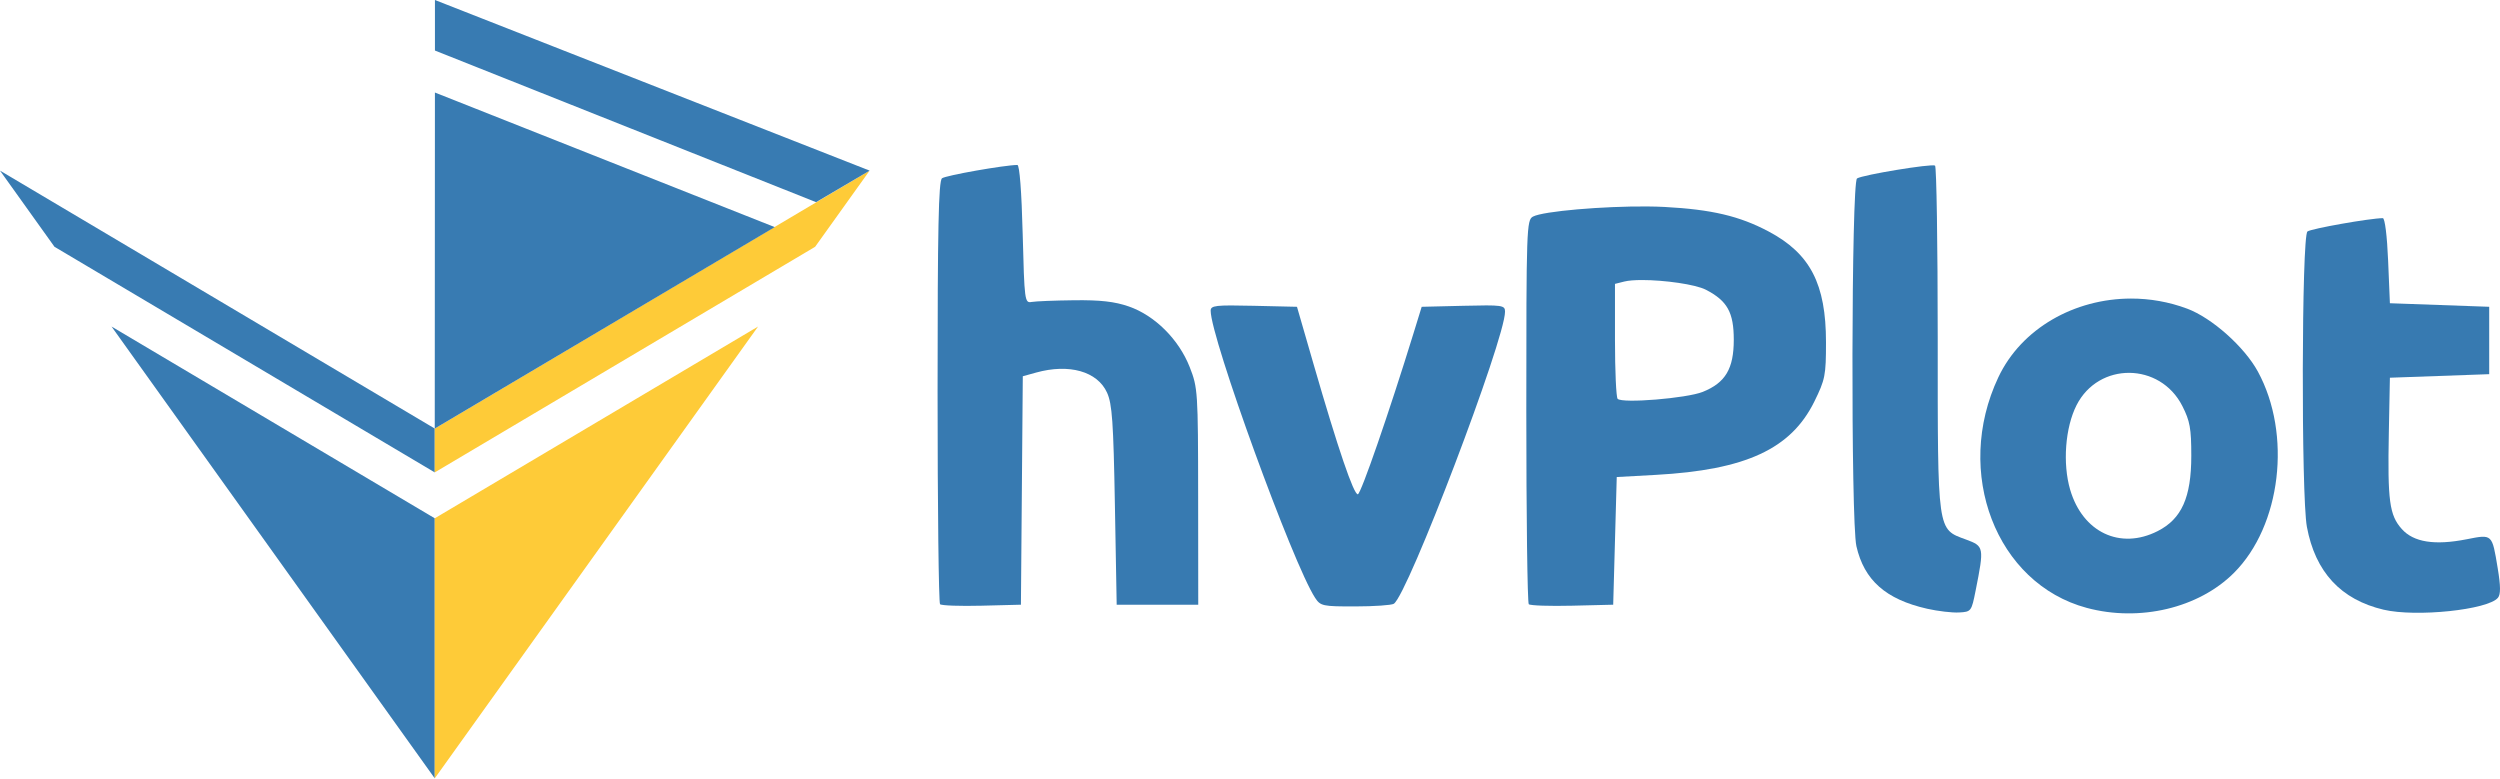
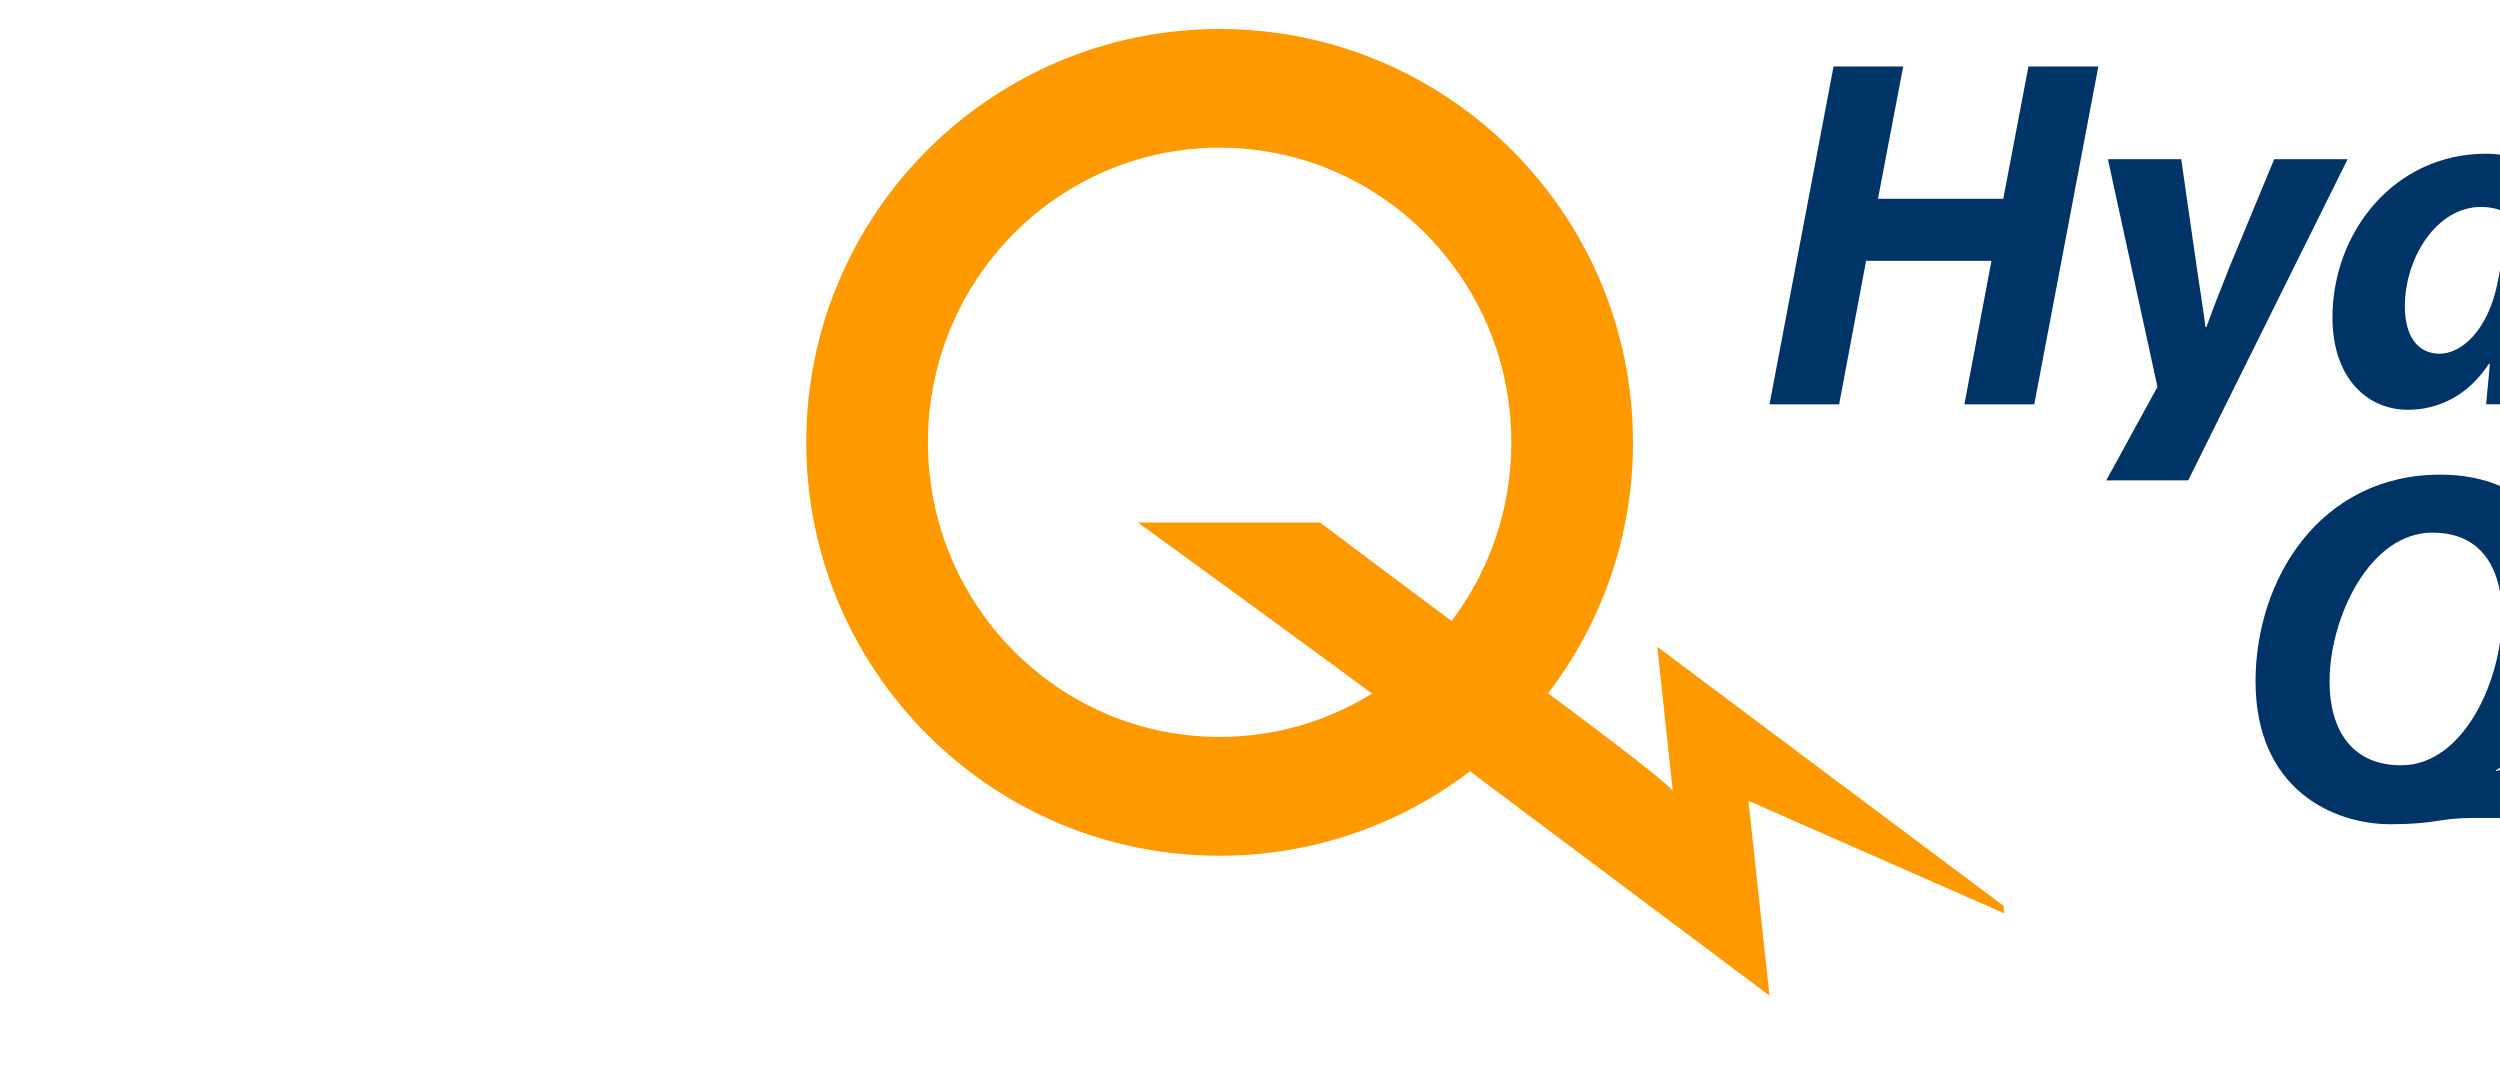
- <svg xmlns="http://www.w3.org/2000/svg" version="1.1" id="svg2200" xml:space="preserve" width="846.158" height="263.44" viewBox="0 0 846.158 263.44">
-   <defs id="defs2204">
-     <clipPath clipPathUnits="userSpaceOnUse" id="clipPath2218">
-       <path d="m 3393.42,3012.66 -971.26,384.07 v 130.87 l 1103.62,-436.41 -132.36,-78.53" id="path2216" />
-     </clipPath>
-     <clipPath clipPathUnits="userSpaceOnUse" id="clipPath2230">
-       <path d="m 2422.16,2436.44 v 852.47 l 862.2,-340.95 -862.2,-511.52" id="path2228" />
-     </clipPath>
-     <clipPath clipPathUnits="userSpaceOnUse" id="clipPath2242">
-       <path d="m 2422.02,2208.65 v -0.01 l -820.49,486.78 820.49,-1146.9 z" id="path2240" />
-     </clipPath>
-     <linearGradient x1="0" y1="0" x2="1" y2="0" gradientUnits="userSpaceOnUse" gradientTransform="matrix(-1103.62,0,0,1103.62,2422.03,2121.97)" spreadMethod="pad" id="linearGradient2252">
-       <stop style="stop-opacity:1;stop-color:#f8a72c" offset="0" id="stop2244" />
-       <stop style="stop-opacity:1;stop-color:#f3c126" offset="0.36" id="stop2246" />
-       <stop style="stop-opacity:1;stop-color:#eed81f" offset="0.638" id="stop2248" />
-       <stop style="stop-opacity:1;stop-color:#eed81f" offset="1" id="stop2250" />
-     </linearGradient>
-     <clipPath clipPathUnits="userSpaceOnUse" id="clipPath2262">
-       <path d="m 2422.02,2436.44 -1103.61,654.75 138.3,-193.33 965.31,-572.7 z" id="path2260" />
-     </clipPath>
-     <linearGradient x1="0" y1="0" x2="1" y2="0" gradientUnits="userSpaceOnUse" gradientTransform="matrix(-1103.62,0,0,1103.62,2422.03,2708.17)" spreadMethod="pad" id="linearGradient2270">
-       <stop style="stop-opacity:1;stop-color:#f8a72c" offset="0" id="stop2264" />
-       <stop style="stop-opacity:1;stop-color:#eed81f" offset="0.638" id="stop2266" />
-       <stop style="stop-opacity:1;stop-color:#eed81f" offset="1" id="stop2268" />
-     </linearGradient>
-     <clipPath clipPathUnits="userSpaceOnUse" id="clipPath2280">
-       <path d="m 2422.03,2325.16 965.54,572.69 138.35,193.34 -1103.9,-654.75 v -111.28 z" id="path2278" />
-     </clipPath>
-     <linearGradient x1="0" y1="0" x2="1" y2="0" gradientUnits="userSpaceOnUse" gradientTransform="matrix(-1103.89,0,0,1103.89,3525.91,2708.17)" spreadMethod="pad" id="linearGradient2290">
-       <stop style="stop-opacity:1;stop-color:#ef2e33" offset="0" id="stop2282" />
-       <stop style="stop-opacity:1;stop-color:#ef2e33" offset="0.48" id="stop2284" />
-       <stop style="stop-opacity:1;stop-color:#f3611b" offset="0.858" id="stop2286" />
-       <stop style="stop-opacity:1;stop-color:#f3611b" offset="1" id="stop2288" />
-     </linearGradient>
-     <clipPath clipPathUnits="userSpaceOnUse" id="clipPath2300">
-       <path d="m 2422.02,1548.52 820.7,1146.91 -820.7,-486.78 z" id="path2298" />
-     </clipPath>
-     <linearGradient x1="0" y1="0" x2="1" y2="0" gradientUnits="userSpaceOnUse" gradientTransform="matrix(-1103.89,0,0,1103.89,3525.91,2121.97)" spreadMethod="pad" id="linearGradient2310">
-       <stop style="stop-opacity:1;stop-color:#ef2e33" offset="0" id="stop2302" />
-       <stop style="stop-opacity:1;stop-color:#ef2e33" offset="0.48" id="stop2304" />
-       <stop style="stop-opacity:1;stop-color:#f3611b" offset="0.858" id="stop2306" />
-       <stop style="stop-opacity:1;stop-color:#f3611b" offset="1" id="stop2308" />
-     </linearGradient>
-   </defs>
-   <g id="g2208" transform="matrix(1.333333,0,0,-1.333333,-175.788,469.9089)">
-     <g id="g2214" clip-path="url(#clipPath2218)" transform="scale(0.1)" style="fill:none;stroke:none">
-       <g id="g2220" transform="matrix(1119.2,0,0,529.2,2413.9,3006.9)" style="fill:none;stroke:none" />
-     </g>
-     <g id="g11183" transform="translate(22.5,47.41216)">
-       <path id="path6786" d="m 598.524,150.497 c -10.475,2.373 -15.973,7.237 -17.94,15.874 -1.433,6.292 -1.286,92.417 0.159,93.351 1.41,0.911 18.889,3.791 19.806,3.262 0.371,-0.214 0.676,-19.912 0.677,-43.775 0.002,-49.742 -0.182,-48.434 7.201,-51.156 4.566,-1.683 4.611,-1.928 2.424,-12.937 -1.056,-5.316 -1.123,-5.404 -4.224,-5.572 -1.733,-0.094 -5.379,0.334 -8.103,0.951 z" style="fill:#377ab1;stroke-width:0.9" />
-       <path id="path6784" transform="matrix(0.75,0,0,-0.75,131.841,352.4317)" d="m 691.256,164.268 c -19.038,0.028 -37.064,10.036 -44.91,26.688 -15.168,32.19 -0.746,69.761 29.943,78.008 17.93,4.818 37.906,0.065 49.828,-11.857 15.958,-15.958 19.634,-46.921 8.088,-68.135 -4.555,-8.369 -15.544,-18.149 -23.912,-21.279 -6.232,-2.332 -12.691,-3.433 -19.037,-3.424 z m -0.543,25.143 c 7.074,0.054 14.156,3.803 17.926,11.223 2.581,5.08 3.033,7.59 3.033,16.838 -10e-6,14.096 -3.252,21.379 -11.391,25.508 -12.665,6.426 -25.38,0.408 -29.607,-14.014 -2.596,-8.857 -1.675,-21.054 2.158,-28.604 3.739,-7.363 10.806,-11.005 17.881,-10.951 z" style="fill:#377ab1;stroke-width:1.2" />
-       <path id="path6780" d="m 714.422,150.246 c -10.87,2.561 -17.365,9.576 -19.485,21.046 -1.465,7.925 -1.339,73.805 0.143,74.965 0.918,0.718 15.822,3.354 19.131,3.384 0.526,0.005 1.087,-4.485 1.35,-10.795 l 0.45,-10.803 12.604,-0.45 12.604,-0.45 v -8.553 -8.553 l -12.604,-0.45 -12.604,-0.45 -0.271,-13.954 c -0.337,-17.318 0.15,-20.939 3.29,-24.453 3,-3.357 8.338,-4.201 16.466,-2.602 6.562,1.291 6.436,1.408 7.882,-7.346 0.758,-4.589 0.773,-6.641 0.055,-7.506 -2.543,-3.064 -20.779,-4.967 -29.012,-3.028 z" style="fill:#377ab1;stroke-width:0.9" />
-       <path id="path6778" d="m 347.971,151.639 c -0.345,0.345 -0.628,24.616 -0.628,53.935 0,41.576 0.248,53.501 1.125,54.187 0.918,0.718 15.822,3.354 19.131,3.384 0.554,0.006 1.073,-6.736 1.35,-17.548 0.434,-16.945 0.513,-17.544 2.251,-17.228 0.99,0.18 5.852,0.375 10.803,0.433 6.647,0.078 10.271,-0.331 13.848,-1.565 6.616,-2.28 12.731,-8.358 15.493,-15.401 2.059,-5.248 2.12,-6.185 2.144,-32.861 l 0.025,-27.459 h -10.353 -10.353 l -0.45,25.208 c -0.379,21.216 -0.695,25.748 -1.993,28.617 -2.447,5.404 -9.621,7.434 -18.026,5.1 l -3.364,-0.934 -0.237,-28.995 -0.237,-28.995 -9.95,-0.253 c -5.473,-0.139 -10.233,0.03 -10.578,0.375 z" style="fill:#377ab1;stroke-width:0.9" />
-       <path id="path6776" d="m 443.172,153.271 c -5.608,8.558 -26.506,66.008 -26.506,72.865 0,1.345 1.201,1.483 10.955,1.258 l 10.955,-0.253 4.296,-14.855 c 6.112,-21.135 10.114,-32.879 11.156,-32.741 0.788,0.105 7.93,20.757 14.123,40.843 l 2.082,6.752 10.578,0.254 c 9.949,0.239 10.578,0.15 10.578,-1.489 0,-7.044 -24.68,-71.87 -28.229,-74.15 -0.566,-0.364 -4.971,-0.668 -9.787,-0.675 -8.305,-0.013 -8.832,0.1 -10.201,2.19 z" style="fill:#377ab1;stroke-width:0.9" />
-       <path id="path6774" transform="matrix(0.75,0,0,-0.75,131.841,352.4317)" d="m 527.533,133.094 c -14.711,-0.12 -35.226,1.582 -38.682,3.432 -2.159,1.155 -2.252,3.861 -2.252,65.783 0,35.518 0.376,64.954 0.836,65.414 0.46,0.46 7.077,0.685 14.705,0.5 l 13.869,-0.336 0.6,-21.607 0.6,-21.607 13.205,-0.727 c 30.453,-1.678 45.768,-8.761 53.676,-24.822 3.662,-7.438 3.943,-8.866 3.943,-20.039 0,-19.762 -5.316,-30.031 -19.416,-37.518 -9.848,-5.229 -19.263,-7.45 -35.203,-8.305 -1.798,-0.096 -3.779,-0.151 -5.881,-0.168 z m -1.748,24.904 c 7.465,0.003 18.052,1.444 21.633,3.303 7.234,3.754 9.405,7.666 9.402,16.949 -0.004,9.771 -2.835,14.521 -10.486,17.598 -5.442,2.189 -27.273,3.973 -28.824,2.355 -0.495,-0.516 -0.9,-9.481 -0.9,-19.922 v -18.984 l 3.125,-0.783 c 1.42,-0.356 3.562,-0.516 6.051,-0.516 z" style="fill:#377ab1;stroke-width:1.2" />
-     </g>
-     <g id="g6830">
-       <g transform="scale(0.1)" id="g2236">
-         <g id="g2238" clip-path="url(#clipPath2242)">
-           <path d="m 2422.02,2208.65 v -0.01 l -820.49,486.78 820.49,-1146.9 v 660.13" style="fill:#387bb2;fill-opacity:1;fill-rule:nonzero;stroke:none" id="path2254" />
-         </g>
-       </g>
-       <g transform="scale(0.1)" id="g2256">
-         <g id="g2258" clip-path="url(#clipPath2262)">
-           <path d="m 2422.02,2436.44 -1103.61,654.75 138.3,-193.33 965.31,-572.7 v 111.28" style="fill:#387bb2;fill-opacity:1;fill-rule:nonzero;stroke:none" id="path2272" />
-         </g>
-       </g>
-       <g transform="scale(0.1)" clip-path="url(#clipPath2280)" id="g2276">
-         <path id="path2292" style="fill:#fecb38;fill-opacity:1;fill-rule:nonzero;stroke:none" d="m 2422.03,2325.16 965.54,572.69 138.35,193.34 -1103.9,-654.75 v -111.28 h 0.01" />
-       </g>
-       <g transform="scale(0.1)" id="g2294">
-         <g id="g2296" clip-path="url(#clipPath2300)">
-           <path d="m 2422.02,1548.52 820.7,1146.91 -820.7,-486.78 z" style="fill:#fecb38;fill-opacity:1;fill-rule:nonzero;stroke:none" id="path2312" />
-         </g>
-       </g>
-       <path id="path6702" d="m 352.592,309.119 -13.593,-8.005 -96.749,38.488 v 12.829 z" style="fill:#387bb2;fill-opacity:1;stroke:none;stroke-width:0.75px;stroke-linecap:butt;stroke-linejoin:miter;stroke-opacity:1" />
-       <path id="path6704" d="M 242.244,328.943 328.505,294.779 242.202,243.644 Z" style="opacity:1;fill:#387bb2;fill-opacity:1;stroke:none;stroke-width:0.75px;stroke-linecap:butt;stroke-linejoin:miter;stroke-opacity:1" />
-     </g>
-   </g>
+ <svg xmlns="http://www.w3.org/2000/svg" version="1.0" width="1024" height="439" viewBox="-1.229 -1.229 40.065 45.415" id="svg214846">
+   <defs id="defs214848" />
+   <path d="M 28.129,31.451 C 25.183,33.697 21.506,35.032 17.516,35.032 7.841,35.032 0,27.19 0,17.517 0,7.843 7.841,0 17.516,0 27.19,0 35.032,7.843 35.032,17.517 c 0,3.999 -1.34,7.683 -3.598,10.631 l 0,0.001 c 0.884,0.657 4.859,3.607 5.282,4.128 -0.16,-1.454 -0.654,-6.1 -0.654,-6.1 l 14.666,10.975 0.036,0.321 -10.84,-4.77 0.891,8.254 -12.691,-9.504 0.003,-0.003 z m -4.157,-3.289 c -2.02,-1.51 -9.916,-7.25 -9.916,-7.25 l 7.713,0 c 0.445,0.344 3.896,2.915 5.577,4.174 l -0.004,0.004 c 1.591,-2.101 2.535,-4.729 2.535,-7.577 0,-6.897 -5.534,-12.485 -12.36,-12.485 -6.827,0 -12.361,5.588 -12.361,12.485 0,6.895 5.534,12.484 12.361,12.484 2.365,0 4.574,-0.671 6.452,-1.833 l 0.003,-0.001" id="path7578" style="fill:#ff9900;fill-opacity:1;fill-rule:nonzero;stroke:none" />
+   <path d="M 76.41,1.22 74.369,11.935 C 74.123,13.239 73.94,14.695 73.882,15.902 l -2.699,0 0.16,-1.712 -0.043,0 c -0.912,1.385 -2.19,1.945 -3.429,1.945 -1.782,0 -3.2,-1.411 -3.2,-3.904 0,-3.619 2.611,-6.947 6.518,-6.947 0.444,0 1.008,0.083 1.449,0.26 L 73.474,1.22 76.41,1.22 z M 72.221,7.905 C 71.961,7.7 71.495,7.539 70.97,7.539 c -1.884,0 -3.231,2.156 -3.231,4.213 0,1.254 0.535,2.007 1.475,2.007 0.92,0 2.047,-0.983 2.451,-2.998 L 72.221,7.905 m 15.824,8.23 c -2.639,0 -4.378,-1.725 -4.378,-4.29 0,-3.578 2.504,-6.561 6.162,-6.561 2.792,0 4.378,1.926 4.378,4.284 0,3.739 -2.579,6.567 -6.141,6.567 l -0.021,0 z m 0.393,-2.254 c 1.692,0 2.695,-2.474 2.695,-4.291 0,-0.986 -0.43,-2.051 -1.698,-2.051 -1.802,0 -2.74,2.574 -2.735,4.244 0,1.255 0.634,2.099 1.715,2.099 l 0.022,0 m -12.364,2.021 1.18,-6.224 c 0.287,-1.544 0.421,-3.26 0.53,-4.162 l 2.556,0 c -0.056,0.704 -0.114,1.405 -0.198,2.139 l 0.066,0 c 0.729,-1.383 1.879,-2.371 3.297,-2.371 0.191,0 0.39,0.009 0.565,0.022 l -0.575,2.879 c -0.133,-0.013 -0.301,-0.021 -0.47,-0.021 -1.91,0 -2.865,1.748 -3.252,3.821 l -0.738,3.917 -2.962,0 m -29.59,-14.315 -1.069,5.607 5.309,0 1.067,-5.607 2.962,0 -2.715,14.315 -2.961,0 1.147,-6.08 -5.312,0 -1.143,6.08 -2.95,0 2.714,-14.315 2.95,0 z m 10.773,13.576 -2.099,-9.648 3.106,0 0.652,4.535 c 0.158,1.077 0.295,1.919 0.374,2.578 l 0.043,0 c 0.225,-0.632 0.525,-1.416 0.978,-2.545 l 1.894,-4.567 3.11,0 -6.753,13.606 -3.474,0.003 2.169,-3.961" id="path7598" style="fill:#003366;fill-opacity:1;fill-rule:nonzero;stroke:none" />
+   <path d="m 96.885,18.711 -2.659,3.104 -2.127,0 1.945,-3.104 2.841,0 z m -0.089,9.705 c 0.431,-1.956 0.403,-5.588 -3.529,-5.588 -3.839,0 -6.051,3.331 -6.051,6.479 0,2.647 1.446,4.355 4.475,4.355 1.191,0 2.666,-0.235 3.811,-0.818 L 95.28,30.697 c -0.776,0.515 -5.128,1.74 -5.232,-1.311 l 6.749,-0.97 z m -6.551,-0.955 c 0.09,-0.721 0.824,-2.308 2.305,-2.471 1.366,-0.152 1.887,1.015 1.676,1.897 L 90.245,27.461 m -23.114,6.235 c -2.442,0.004 -5.719,-1.492 -5.719,-6.053 0,-4.338 2.744,-8.76 7.832,-8.76 3.953,0 5.739,2.856 5.739,5.956 0,3.304 -2.085,5.862 -3.39,6.571 l 0,0.029 c 0.115,-0.006 1.15,-0.297 2.229,-0.297 0,0 0.564,0.001 0.919,0.001 L 74.26,33.429 c -0.221,0.003 -1.684,0 -3.595,0 -1.525,0 -1.552,0.265 -3.534,0.268 m 0.463,-2.499 c 2.614,0 4.259,-3.575 4.264,-6.343 0,-1.64 -0.626,-3.515 -2.949,-3.515 -2.674,0 -4.361,3.621 -4.361,6.308 0,2.033 0.931,3.55 3.025,3.55 l 0.021,0 m 51.182,-2.781 c 0.43,-1.956 0.401,-5.588 -3.531,-5.588 -3.837,0 -6.051,3.331 -6.051,6.479 0,2.647 1.446,4.355 4.475,4.355 1.191,0 2.666,-0.235 3.811,-0.818 l -0.223,-2.147 c -0.776,0.515 -5.128,1.74 -5.232,-1.311 l 6.751,-0.97 z m -6.553,-0.955 c 0.089,-0.721 0.823,-2.308 2.304,-2.471 1.366,-0.152 1.887,1.015 1.676,1.897 l -3.98,0.574 m -14.926,5.534 2.672,-14.277 2.934,0.004 -1.077,5.665 0.043,0.004 c 0.57,-0.954 1.931,-1.651 3.214,-1.671 2.174,-0.031 3.205,1.653 3.2,3.641 -0.018,5.804 -5.069,8.825 -10.985,6.635 m 3.235,-1.68 c 2.71,1.185 4.673,-1.905 4.669,-4.334 -0.001,-1.064 -0.501,-1.856 -1.401,-1.844 -1.202,0.015 -2.335,1.154 -2.736,3.331 l -0.531,2.846 m 26.516,1.789 c -0.651,0.315 -1.7,0.557 -2.955,0.557 -2.569,0 -4.338,-1.591 -4.338,-4.246 0,-3.67 2.808,-6.589 6.741,-6.589 0.887,0 1.656,0.175 2.11,0.361 l -0.733,2.266 c -0.367,-0.152 -0.804,-0.269 -1.433,-0.269 -2.217,0 -3.599,1.916 -3.599,3.902 0,1.461 0.905,2.205 2.085,2.205 0.9,0 1.555,-0.22 2.08,-0.443 l 0.04,2.254 m -40.318,-10.053 -1.327,7.032 c -0.255,1.302 -0.415,2.429 -0.549,3.353 l -2.611,0 0.198,-1.71 -0.043,-0.009 c -1.051,1.353 -2.321,1.954 -3.58,1.954 -1.635,0 -2.674,-0.92 -2.674,-2.914 0,-0.565 0.071,-1.188 0.207,-1.899 l 1.104,-5.808 2.95,0 -1.058,5.58 C 79.26,29.119 79.192,29.628 79.192,30.015 c 0,0.699 0.286,1.25 1.096,1.25 1.055,0 2.176,-1.272 2.575,-3.357 l 0.917,-4.856 2.95,0" id="path7622" style="fill:#003366;fill-opacity:1;fill-rule:nonzero;stroke:none" />
</svg>
